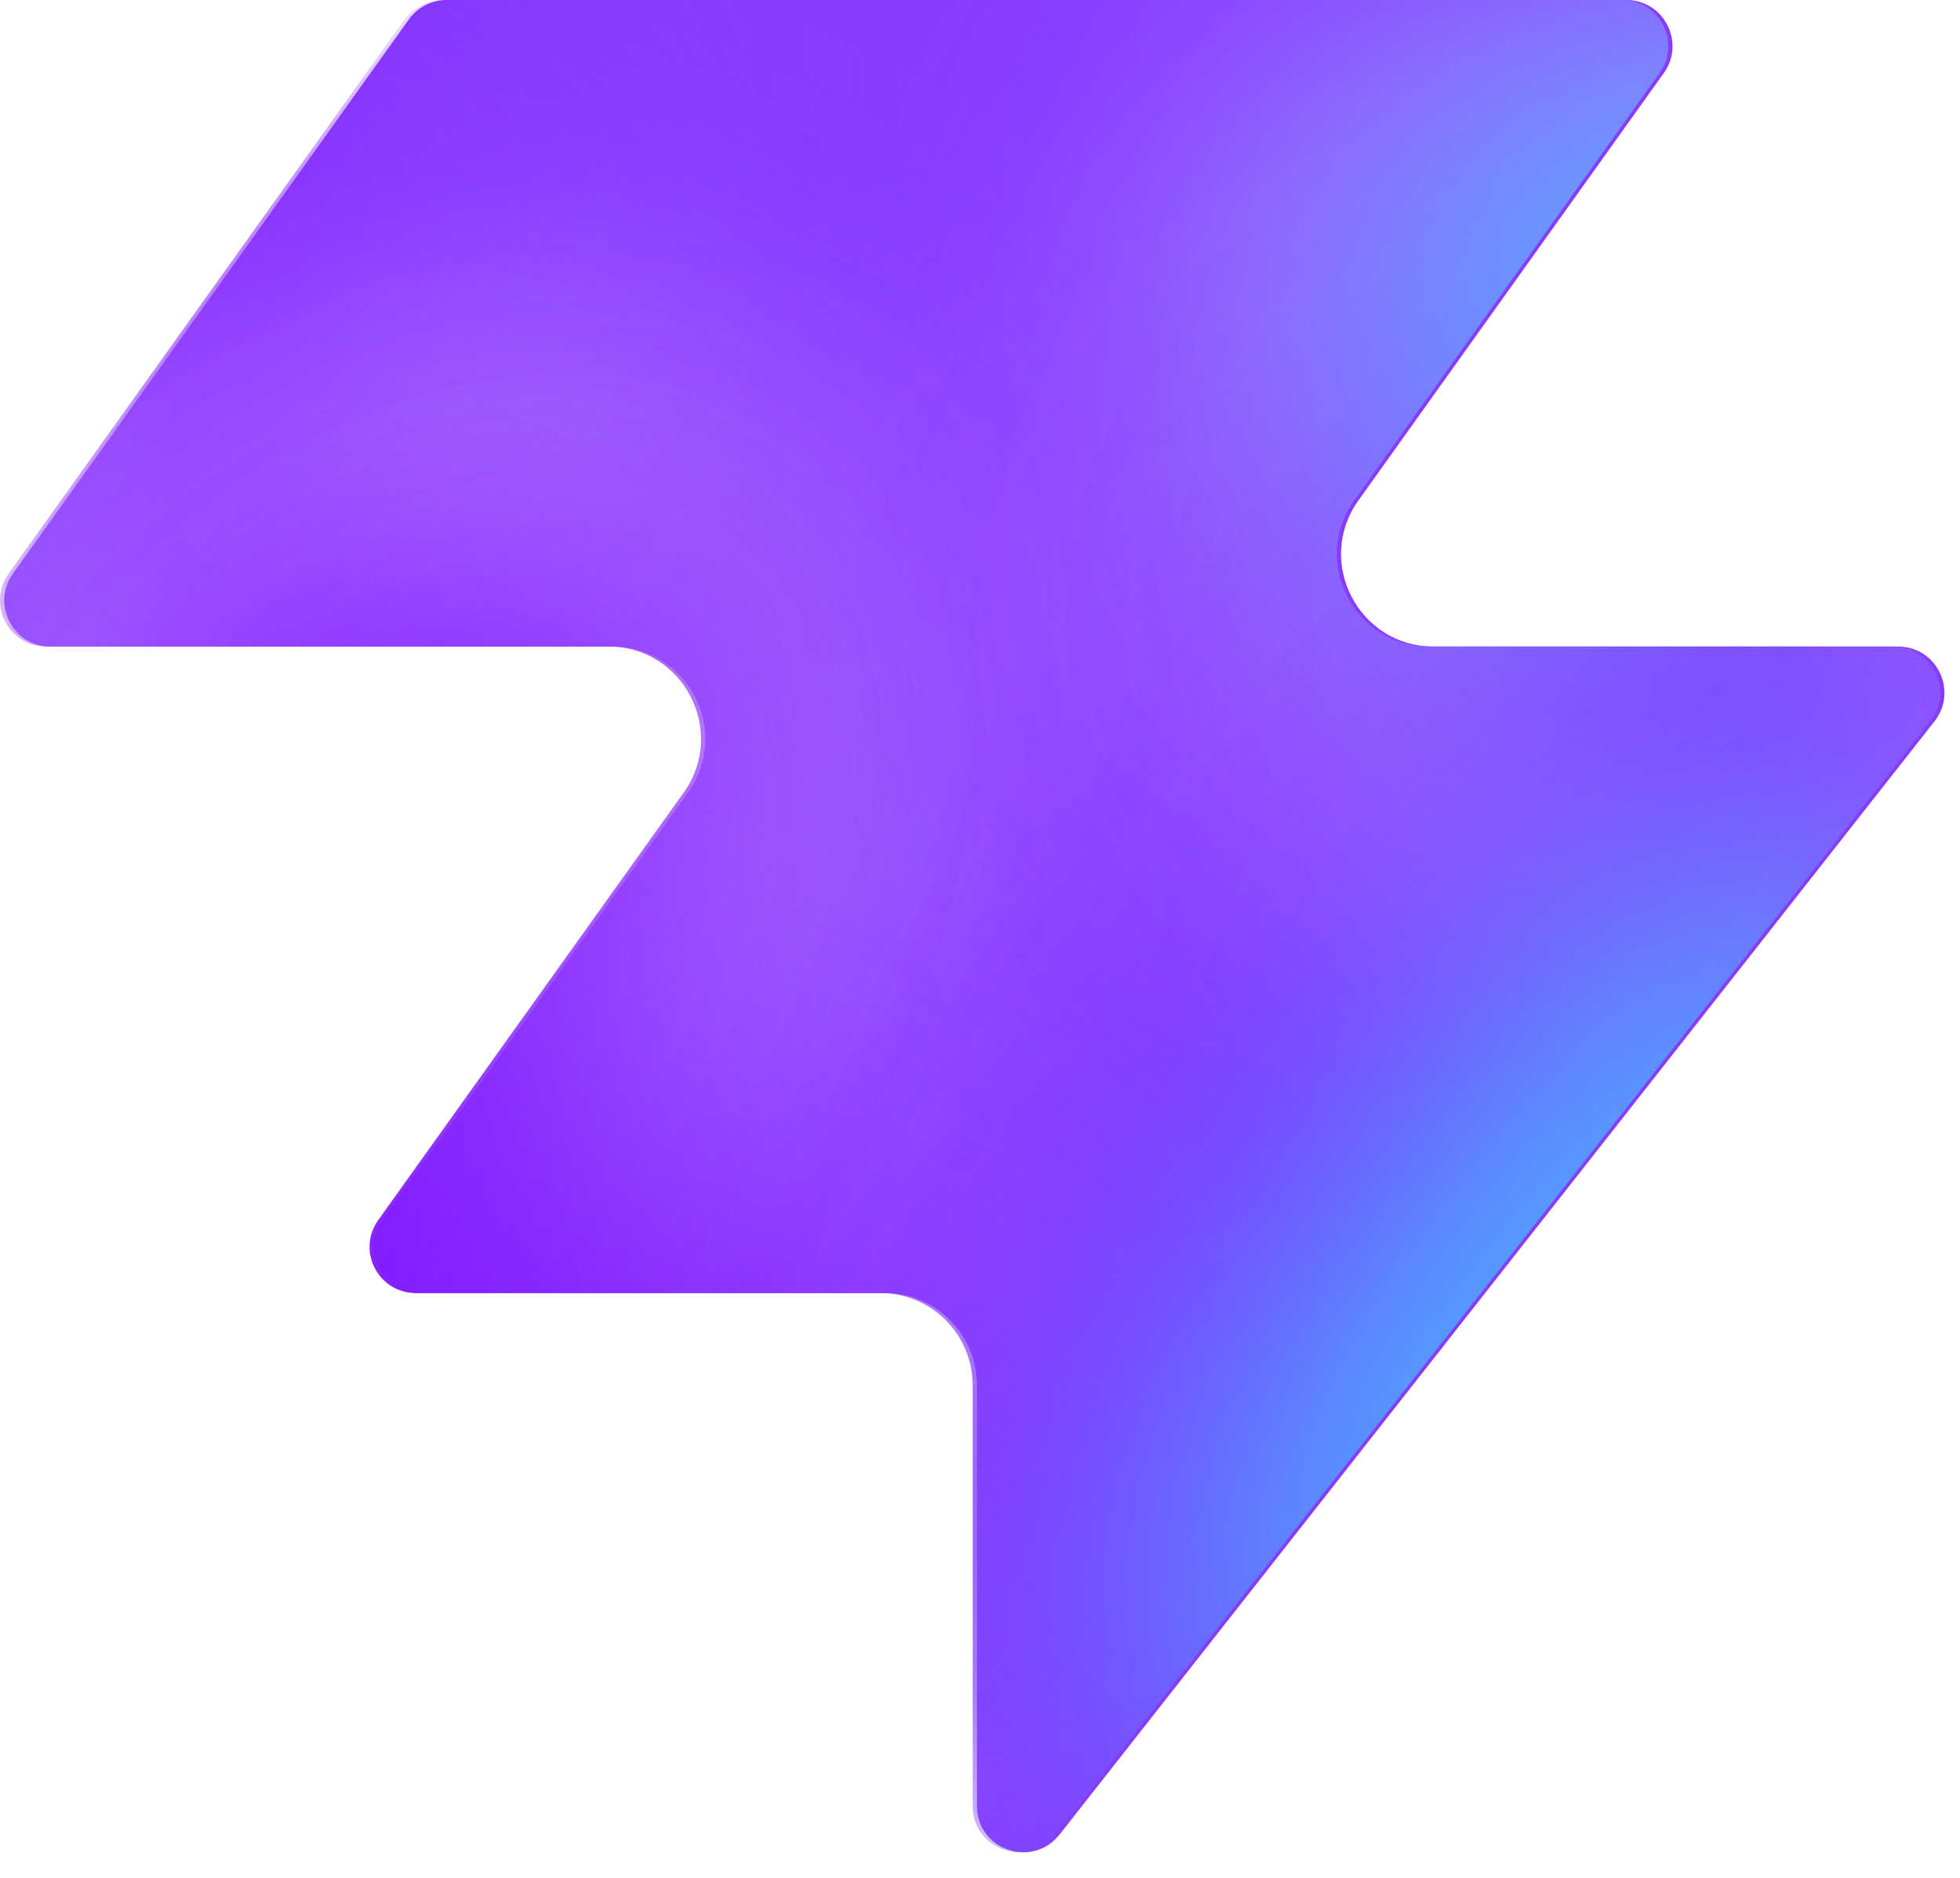
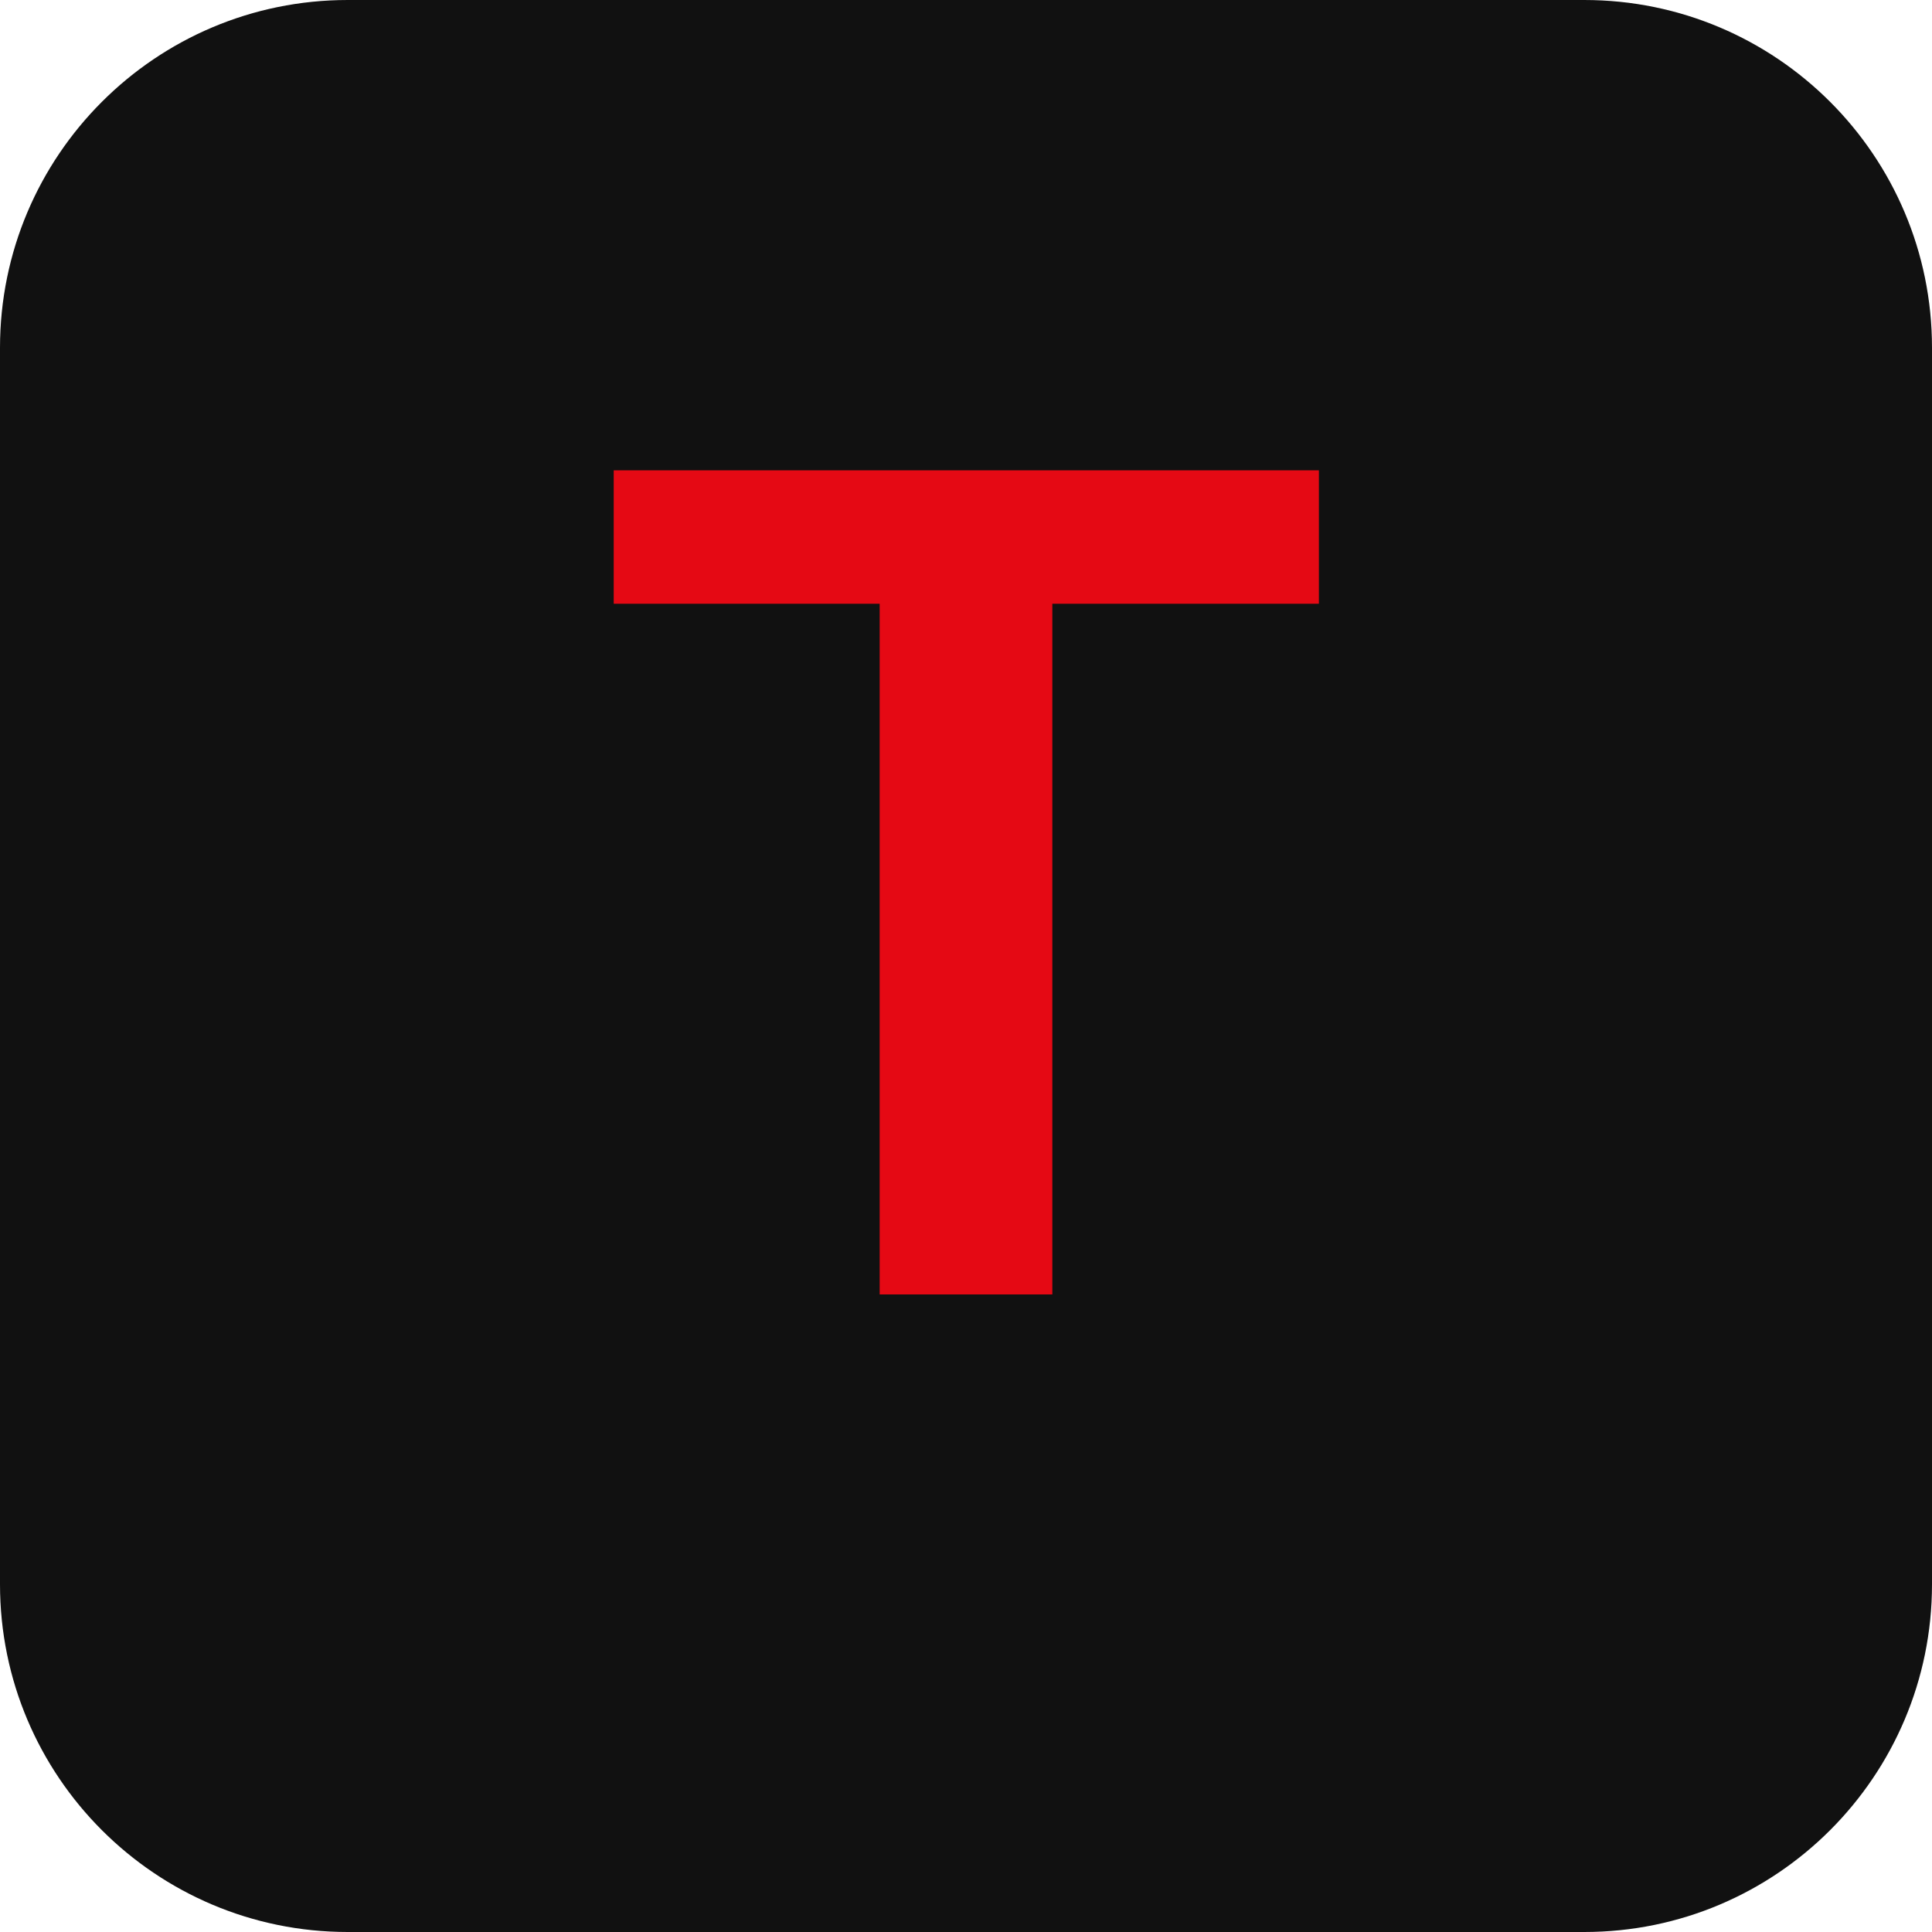
- <svg xmlns="http://www.w3.org/2000/svg" width="48" height="46" fill="none" viewBox="0 0 48 46">
-   <path fill="#863bff" d="M25.946 44.938c-.664.845-2.021.375-2.021-.698V33.937a2.26 2.26 0 0 0-2.262-2.262H10.287c-.92 0-1.456-1.04-.92-1.788l7.48-10.471c1.07-1.497 0-3.578-1.842-3.578H1.237c-.92 0-1.456-1.04-.92-1.788L10.013.474c.214-.297.556-.474.92-.474h28.894c.92 0 1.456 1.04.92 1.788l-7.48 10.471c-1.07 1.498 0 3.579 1.842 3.579h11.377c.943 0 1.473 1.088.89 1.83L25.947 44.94z" style="fill:#863bff;fill:color(display-p3 .525 .23 1);fill-opacity:1" />
-   <mask id="a" width="48" height="46" x="0" y="0" maskUnits="userSpaceOnUse" style="mask-type:alpha">
-     <path fill="#000" d="M25.842 44.938c-.664.844-2.021.375-2.021-.698V33.937a2.26 2.26 0 0 0-2.262-2.262H10.183c-.92 0-1.456-1.04-.92-1.788l7.48-10.471c1.07-1.498 0-3.579-1.842-3.579H1.133c-.92 0-1.456-1.04-.92-1.787L9.91.473c.214-.297.556-.474.92-.474h28.894c.92 0 1.456 1.04.92 1.788l-7.48 10.471c-1.07 1.498 0 3.578 1.842 3.578h11.377c.943 0 1.473 1.088.89 1.832L25.843 44.94z" style="fill:#000;fill-opacity:1" />
-   </mask>
-   <g mask="url(#a)">
-     <g filter="url(#b)">
-       <ellipse cx="5.508" cy="14.704" fill="#ede6ff" rx="5.508" ry="14.704" style="fill:#ede6ff;fill:color(display-p3 .927 .903 1);fill-opacity:1" transform="matrix(.00324 1 1 -.00324 -4.47 31.516)" />
-     </g>
-     <g filter="url(#c)">
-       <ellipse cx="10.399" cy="29.851" fill="#ede6ff" rx="10.399" ry="29.851" style="fill:#ede6ff;fill:color(display-p3 .927 .903 1);fill-opacity:1" transform="matrix(.00324 1 1 -.00324 -39.328 7.883)" />
-     </g>
-     <g filter="url(#d)">
-       <ellipse cx="5.508" cy="30.487" fill="#7e14ff" rx="5.508" ry="30.487" style="fill:#7e14ff;fill:color(display-p3 .492 .077 1);fill-opacity:1" transform="rotate(89.814 -25.913 -14.639)scale(1 -1)" />
-     </g>
-     <g filter="url(#e)">
-       <ellipse cx="5.508" cy="30.599" fill="#7e14ff" rx="5.508" ry="30.599" style="fill:#7e14ff;fill:color(display-p3 .492 .077 1);fill-opacity:1" transform="rotate(89.814 -32.644 -3.334)scale(1 -1)" />
-     </g>
-     <g filter="url(#f)">
-       <ellipse cx="5.508" cy="30.599" fill="#7e14ff" rx="5.508" ry="30.599" style="fill:#7e14ff;fill:color(display-p3 .492 .077 1);fill-opacity:1" transform="matrix(.00324 1 1 -.00324 -34.34 30.47)" />
-     </g>
-     <g filter="url(#g)">
-       <ellipse cx="14.072" cy="22.078" fill="#ede6ff" rx="14.072" ry="22.078" style="fill:#ede6ff;fill:color(display-p3 .927 .903 1);fill-opacity:1" transform="rotate(93.35 24.506 48.493)scale(-1 1)" />
-     </g>
-     <g filter="url(#h)">
-       <ellipse cx="3.47" cy="21.501" fill="#7e14ff" rx="3.47" ry="21.501" style="fill:#7e14ff;fill:color(display-p3 .492 .077 1);fill-opacity:1" transform="rotate(89.009 28.708 47.59)scale(-1 1)" />
-     </g>
-     <g filter="url(#i)">
-       <ellipse cx="3.47" cy="21.501" fill="#7e14ff" rx="3.47" ry="21.501" style="fill:#7e14ff;fill:color(display-p3 .492 .077 1);fill-opacity:1" transform="rotate(89.009 28.708 47.59)scale(-1 1)" />
-     </g>
-     <g filter="url(#j)">
-       <ellipse cx=".387" cy="8.972" fill="#7e14ff" rx="4.407" ry="29.108" style="fill:#7e14ff;fill:color(display-p3 .492 .077 1);fill-opacity:1" transform="rotate(39.51 .387 8.972)" />
-     </g>
-     <g filter="url(#k)">
-       <ellipse cx="47.523" cy="-6.092" fill="#7e14ff" rx="4.407" ry="29.108" style="fill:#7e14ff;fill:color(display-p3 .492 .077 1);fill-opacity:1" transform="rotate(37.892 47.523 -6.092)" />
-     </g>
-     <g filter="url(#l)">
-       <ellipse cx="41.412" cy="6.333" fill="#47bfff" rx="5.971" ry="9.665" style="fill:#47bfff;fill:color(display-p3 .28 .748 1);fill-opacity:1" transform="rotate(37.892 41.412 6.333)" />
-     </g>
-     <g filter="url(#m)">
-       <ellipse cx="-1.879" cy="38.332" fill="#7e14ff" rx="4.407" ry="29.108" style="fill:#7e14ff;fill:color(display-p3 .492 .077 1);fill-opacity:1" transform="rotate(37.892 -1.88 38.332)" />
-     </g>
-     <g filter="url(#n)">
-       <ellipse cx="-1.879" cy="38.332" fill="#7e14ff" rx="4.407" ry="29.108" style="fill:#7e14ff;fill:color(display-p3 .492 .077 1);fill-opacity:1" transform="rotate(37.892 -1.88 38.332)" />
-     </g>
-     <g filter="url(#o)">
-       <ellipse cx="35.651" cy="29.907" fill="#7e14ff" rx="4.407" ry="29.108" style="fill:#7e14ff;fill:color(display-p3 .492 .077 1);fill-opacity:1" transform="rotate(37.892 35.651 29.907)" />
-     </g>
-     <g filter="url(#p)">
-       <ellipse cx="38.418" cy="32.4" fill="#47bfff" rx="5.971" ry="15.297" style="fill:#47bfff;fill:color(display-p3 .28 .748 1);fill-opacity:1" transform="rotate(37.892 38.418 32.4)" />
-     </g>
-   </g>
-   <defs>
-     <filter id="b" width="60.045" height="41.654" x="-19.77" y="16.149" color-interpolation-filters="sRGB" filterUnits="userSpaceOnUse">
-       <feFlood flood-opacity="0" result="BackgroundImageFix" />
-       <feBlend in="SourceGraphic" in2="BackgroundImageFix" result="shape" />
-       <feGaussianBlur result="effect1_foregroundBlur_2002_17158" stdDeviation="7.659" />
-     </filter>
-     <filter id="c" width="90.34" height="51.437" x="-54.613" y="-7.533" color-interpolation-filters="sRGB" filterUnits="userSpaceOnUse">
-       <feFlood flood-opacity="0" result="BackgroundImageFix" />
-       <feBlend in="SourceGraphic" in2="BackgroundImageFix" result="shape" />
-       <feGaussianBlur result="effect1_foregroundBlur_2002_17158" stdDeviation="7.659" />
-     </filter>
-     <filter id="d" width="79.355" height="29.4" x="-49.64" y="2.03" color-interpolation-filters="sRGB" filterUnits="userSpaceOnUse">
-       <feFlood flood-opacity="0" result="BackgroundImageFix" />
-       <feBlend in="SourceGraphic" in2="BackgroundImageFix" result="shape" />
-       <feGaussianBlur result="effect1_foregroundBlur_2002_17158" stdDeviation="4.596" />
-     </filter>
-     <filter id="e" width="79.579" height="29.4" x="-45.045" y="20.029" color-interpolation-filters="sRGB" filterUnits="userSpaceOnUse">
-       <feFlood flood-opacity="0" result="BackgroundImageFix" />
-       <feBlend in="SourceGraphic" in2="BackgroundImageFix" result="shape" />
-       <feGaussianBlur result="effect1_foregroundBlur_2002_17158" stdDeviation="4.596" />
-     </filter>
-     <filter id="f" width="79.579" height="29.4" x="-43.513" y="21.178" color-interpolation-filters="sRGB" filterUnits="userSpaceOnUse">
-       <feFlood flood-opacity="0" result="BackgroundImageFix" />
-       <feBlend in="SourceGraphic" in2="BackgroundImageFix" result="shape" />
-       <feGaussianBlur result="effect1_foregroundBlur_2002_17158" stdDeviation="4.596" />
-     </filter>
-     <filter id="g" width="74.749" height="58.852" x="15.756" y="-17.901" color-interpolation-filters="sRGB" filterUnits="userSpaceOnUse">
-       <feFlood flood-opacity="0" result="BackgroundImageFix" />
-       <feBlend in="SourceGraphic" in2="BackgroundImageFix" result="shape" />
-       <feGaussianBlur result="effect1_foregroundBlur_2002_17158" stdDeviation="7.659" />
-     </filter>
-     <filter id="h" width="61.377" height="25.362" x="23.548" y="2.284" color-interpolation-filters="sRGB" filterUnits="userSpaceOnUse">
-       <feFlood flood-opacity="0" result="BackgroundImageFix" />
-       <feBlend in="SourceGraphic" in2="BackgroundImageFix" result="shape" />
-       <feGaussianBlur result="effect1_foregroundBlur_2002_17158" stdDeviation="4.596" />
-     </filter>
-     <filter id="i" width="61.377" height="25.362" x="23.548" y="2.284" color-interpolation-filters="sRGB" filterUnits="userSpaceOnUse">
-       <feFlood flood-opacity="0" result="BackgroundImageFix" />
-       <feBlend in="SourceGraphic" in2="BackgroundImageFix" result="shape" />
-       <feGaussianBlur result="effect1_foregroundBlur_2002_17158" stdDeviation="4.596" />
-     </filter>
-     <filter id="j" width="56.045" height="63.649" x="-27.636" y="-22.853" color-interpolation-filters="sRGB" filterUnits="userSpaceOnUse">
-       <feFlood flood-opacity="0" result="BackgroundImageFix" />
-       <feBlend in="SourceGraphic" in2="BackgroundImageFix" result="shape" />
-       <feGaussianBlur result="effect1_foregroundBlur_2002_17158" stdDeviation="4.596" />
-     </filter>
-     <filter id="k" width="54.814" height="64.646" x="20.116" y="-38.415" color-interpolation-filters="sRGB" filterUnits="userSpaceOnUse">
-       <feFlood flood-opacity="0" result="BackgroundImageFix" />
-       <feBlend in="SourceGraphic" in2="BackgroundImageFix" result="shape" />
-       <feGaussianBlur result="effect1_foregroundBlur_2002_17158" stdDeviation="4.596" />
-     </filter>
-     <filter id="l" width="33.541" height="35.313" x="24.641" y="-11.323" color-interpolation-filters="sRGB" filterUnits="userSpaceOnUse">
-       <feFlood flood-opacity="0" result="BackgroundImageFix" />
-       <feBlend in="SourceGraphic" in2="BackgroundImageFix" result="shape" />
-       <feGaussianBlur result="effect1_foregroundBlur_2002_17158" stdDeviation="4.596" />
-     </filter>
-     <filter id="m" width="54.814" height="64.646" x="-29.286" y="6.009" color-interpolation-filters="sRGB" filterUnits="userSpaceOnUse">
-       <feFlood flood-opacity="0" result="BackgroundImageFix" />
-       <feBlend in="SourceGraphic" in2="BackgroundImageFix" result="shape" />
-       <feGaussianBlur result="effect1_foregroundBlur_2002_17158" stdDeviation="4.596" />
-     </filter>
-     <filter id="n" width="54.814" height="64.646" x="-29.286" y="6.009" color-interpolation-filters="sRGB" filterUnits="userSpaceOnUse">
-       <feFlood flood-opacity="0" result="BackgroundImageFix" />
-       <feBlend in="SourceGraphic" in2="BackgroundImageFix" result="shape" />
-       <feGaussianBlur result="effect1_foregroundBlur_2002_17158" stdDeviation="4.596" />
-     </filter>
-     <filter id="o" width="54.814" height="64.646" x="8.244" y="-2.416" color-interpolation-filters="sRGB" filterUnits="userSpaceOnUse">
-       <feFlood flood-opacity="0" result="BackgroundImageFix" />
-       <feBlend in="SourceGraphic" in2="BackgroundImageFix" result="shape" />
-       <feGaussianBlur result="effect1_foregroundBlur_2002_17158" stdDeviation="4.596" />
-     </filter>
-     <filter id="p" width="39.409" height="43.623" x="18.713" y="10.588" color-interpolation-filters="sRGB" filterUnits="userSpaceOnUse">
-       <feFlood flood-opacity="0" result="BackgroundImageFix" />
-       <feBlend in="SourceGraphic" in2="BackgroundImageFix" result="shape" />
-       <feGaussianBlur result="effect1_foregroundBlur_2002_17158" stdDeviation="4.596" />
-     </filter>
-   </defs>
+ <svg xmlns="http://www.w3.org/2000/svg" viewBox="0 0 100 100">
+   <rect width="100" height="100" rx="18" fill="#111111" />
+   <text x="50" y="67" text-anchor="middle" font-family="Arial, Helvetica, sans-serif" font-size="62" font-weight="900" fill="#e50914">
+     T
+   </text>
</svg>
